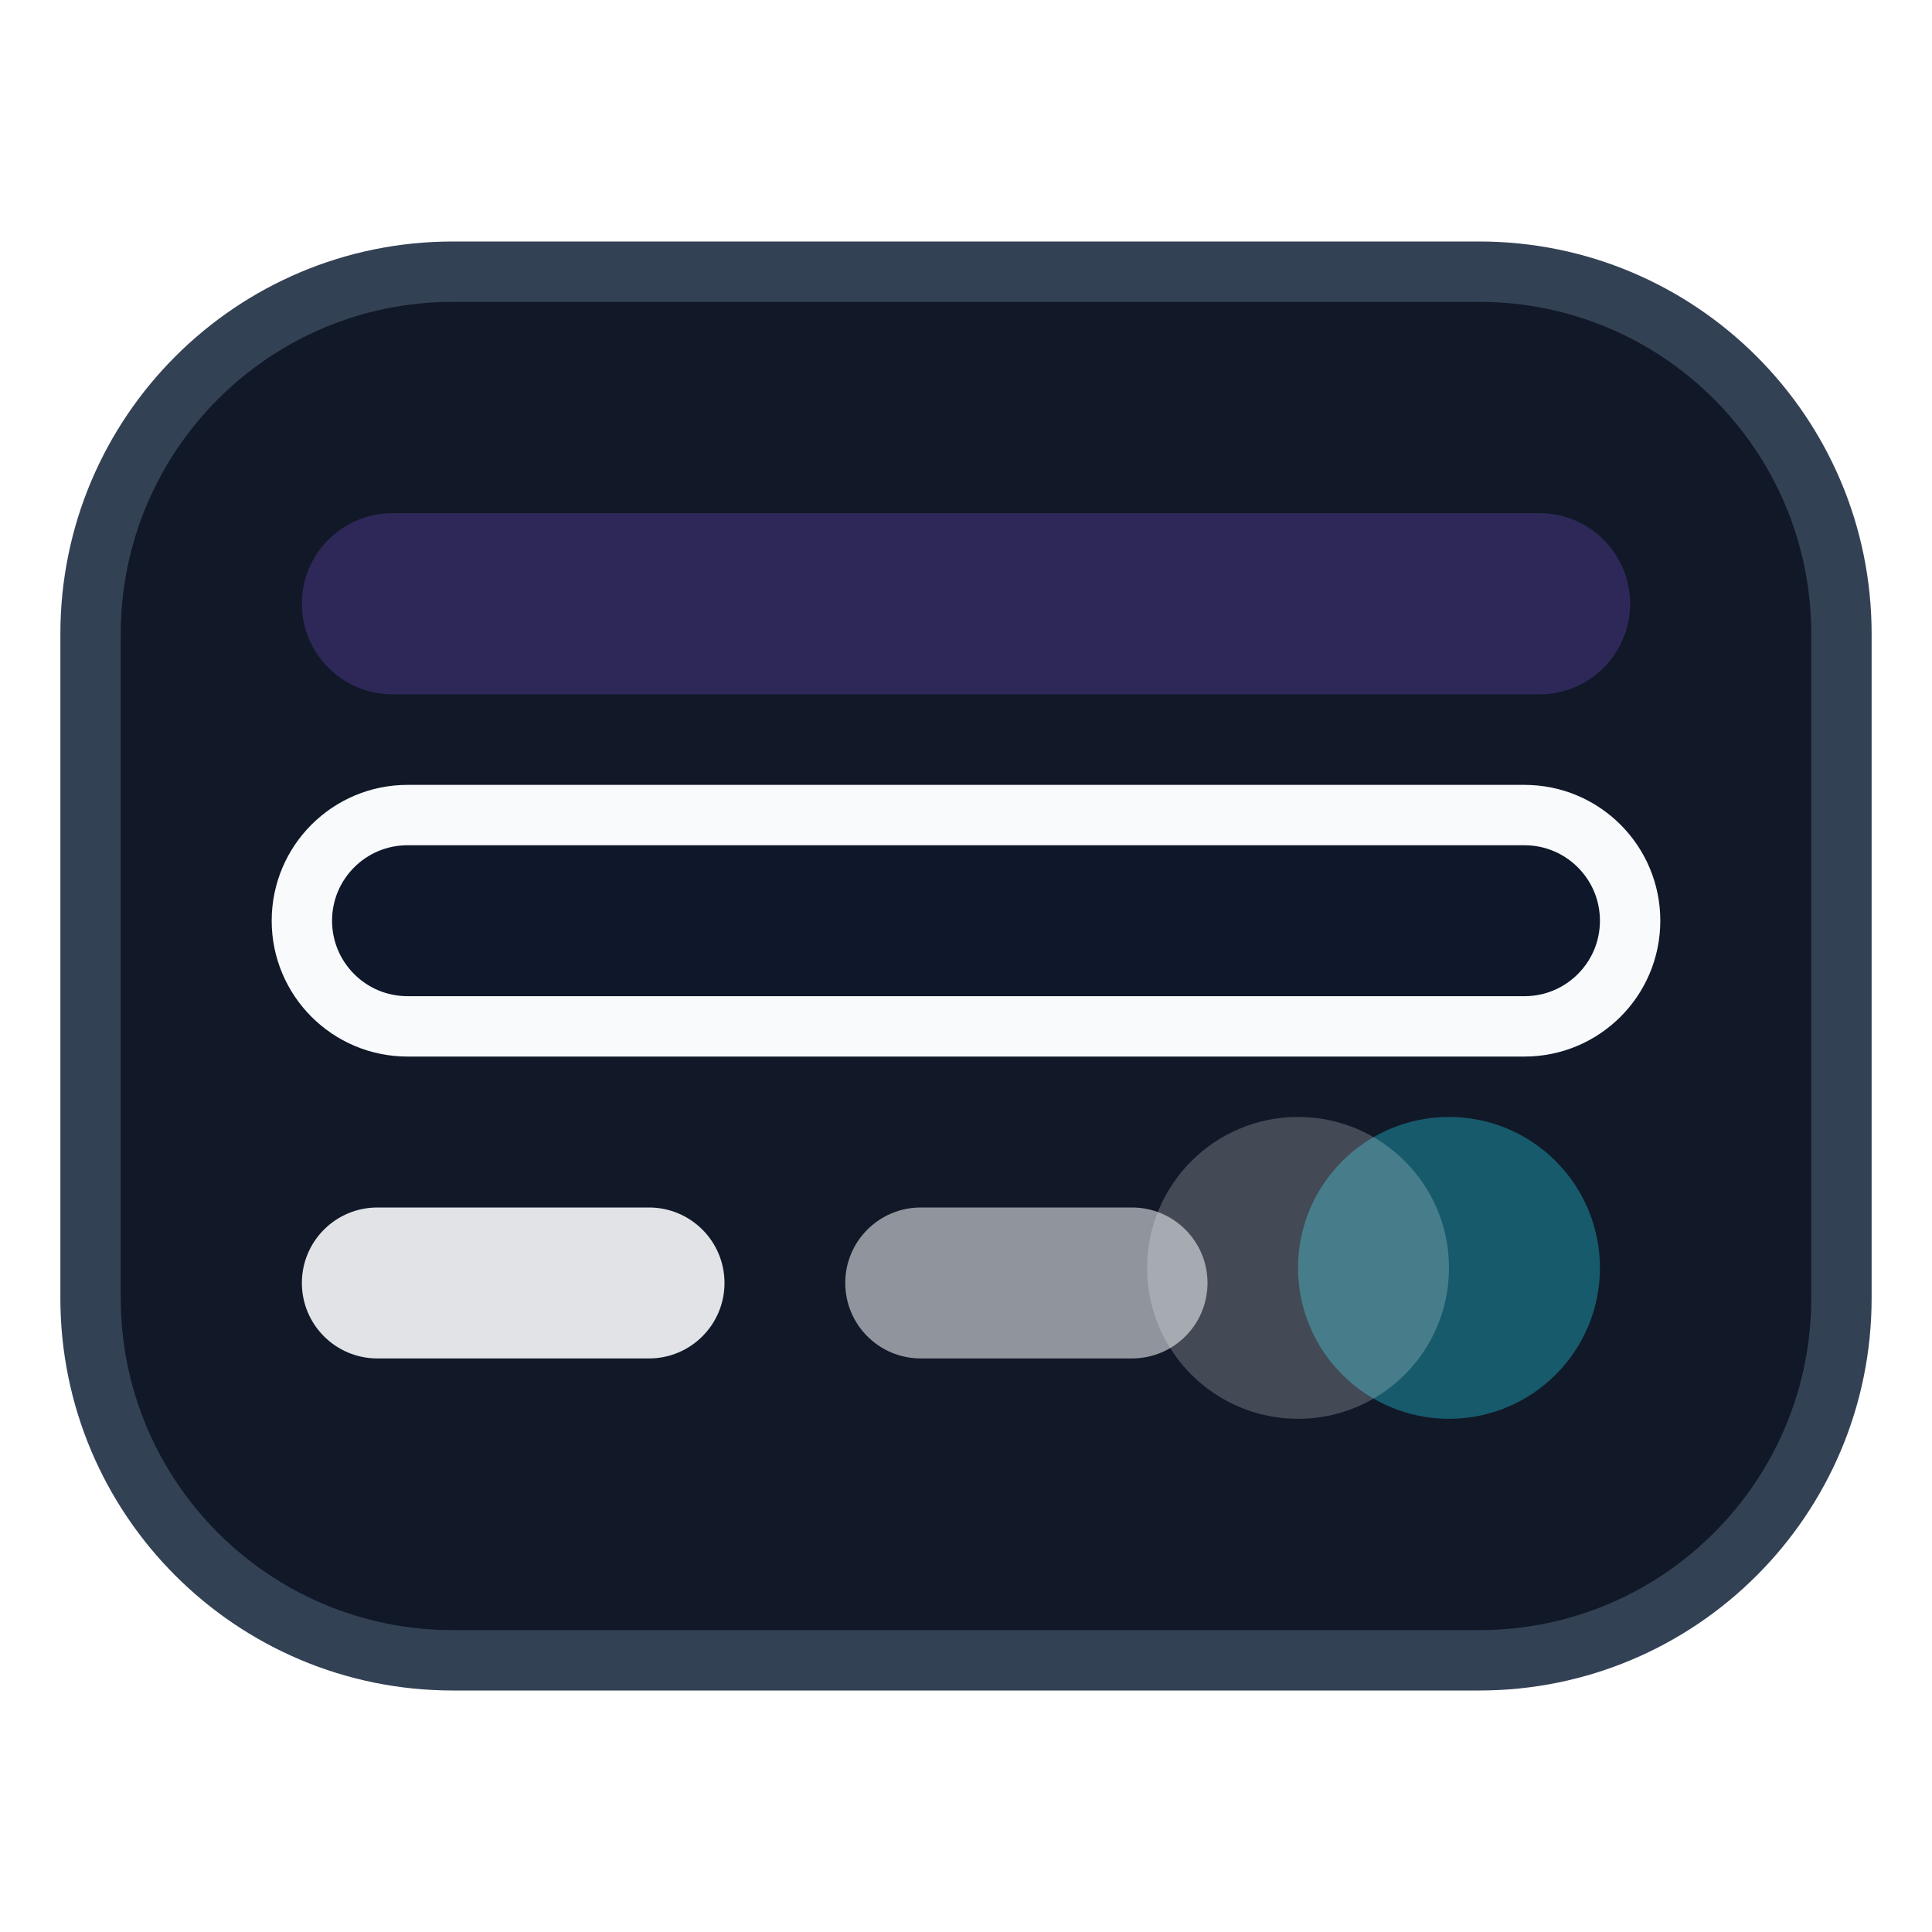
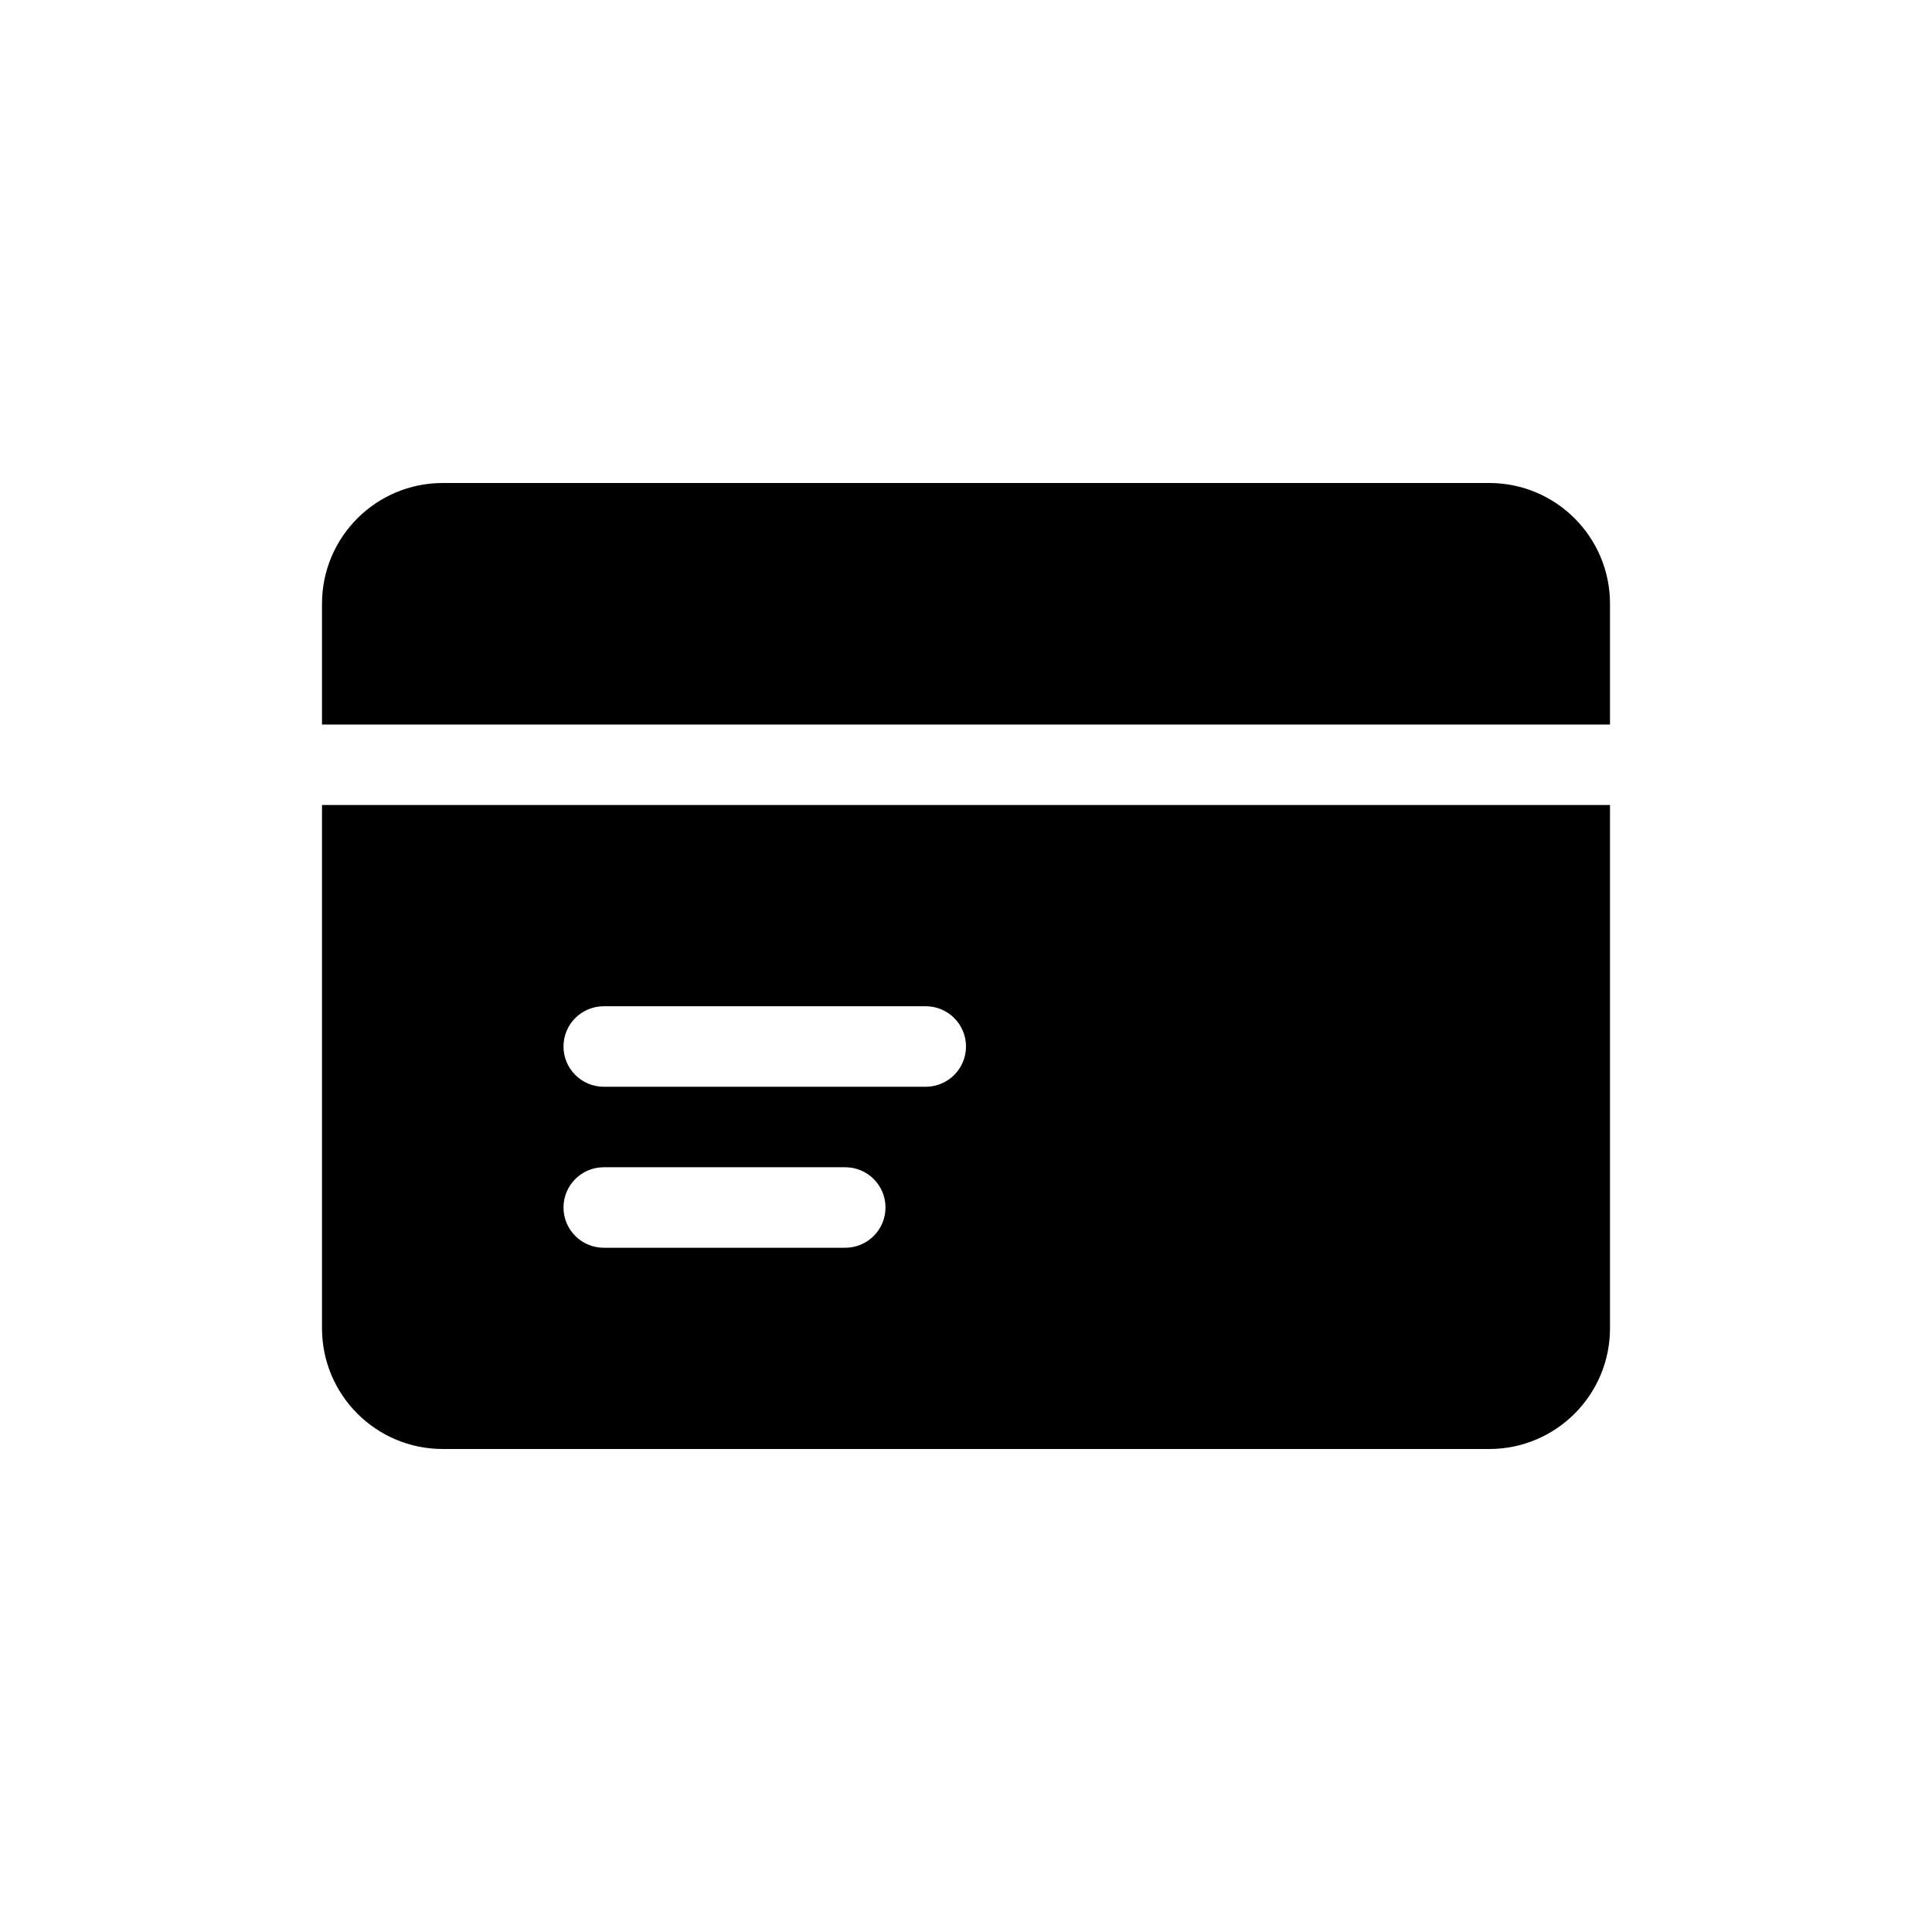
- <svg xmlns="http://www.w3.org/2000/svg" width="128" height="128" viewBox="0 0 128 128" fill="none">
-   <rect x="6" y="18" width="116" height="92" rx="24" fill="#111827" stroke="#334155" stroke-width="4" />
-   <rect x="20" y="34" width="88" height="12" rx="6" fill="#8B5CF6" fill-opacity="0.24" />
-   <rect x="20" y="54" width="88" height="14" rx="7" fill="#0F172A" stroke="#F8FAFC" stroke-width="4" />
-   <rect x="20" y="80" width="28" height="10" rx="5" fill="#F8FAFC" fill-opacity="0.9" />
-   <rect x="56" y="80" width="24" height="10" rx="5" fill="#F8FAFC" fill-opacity="0.55" />
-   <circle cx="96" cy="84" r="10" fill="#22D3EE" fill-opacity="0.35" />
-   <circle cx="86" cy="84" r="10" fill="#F8FAFC" fill-opacity="0.22" />
+ <svg xmlns="http://www.w3.org/2000/svg" width="24" height="24" viewBox="0 0 24 24">
+   <path fill="currentColor" d="M4 7.5A1.5 1.5 0 0 1 5.5 6h13A1.5 1.5 0 0 1 20 7.5V9H4z" />
+   <path fill="currentColor" fill-rule="evenodd" d="M4 10h16v6.5a1.5 1.5 0 0 1-1.5 1.5h-13A1.5 1.5 0 0 1 4 16.5zm3 3a.5.5 0 0 1 .5-.5h4a.5.5 0 0 1 0 1h-4A.5.5 0 0 1 7 13m.5 1.5a.5.5 0 0 0 0 1h3a.5.5 0 0 0 0-1z" clip-rule="evenodd" />
</svg>
